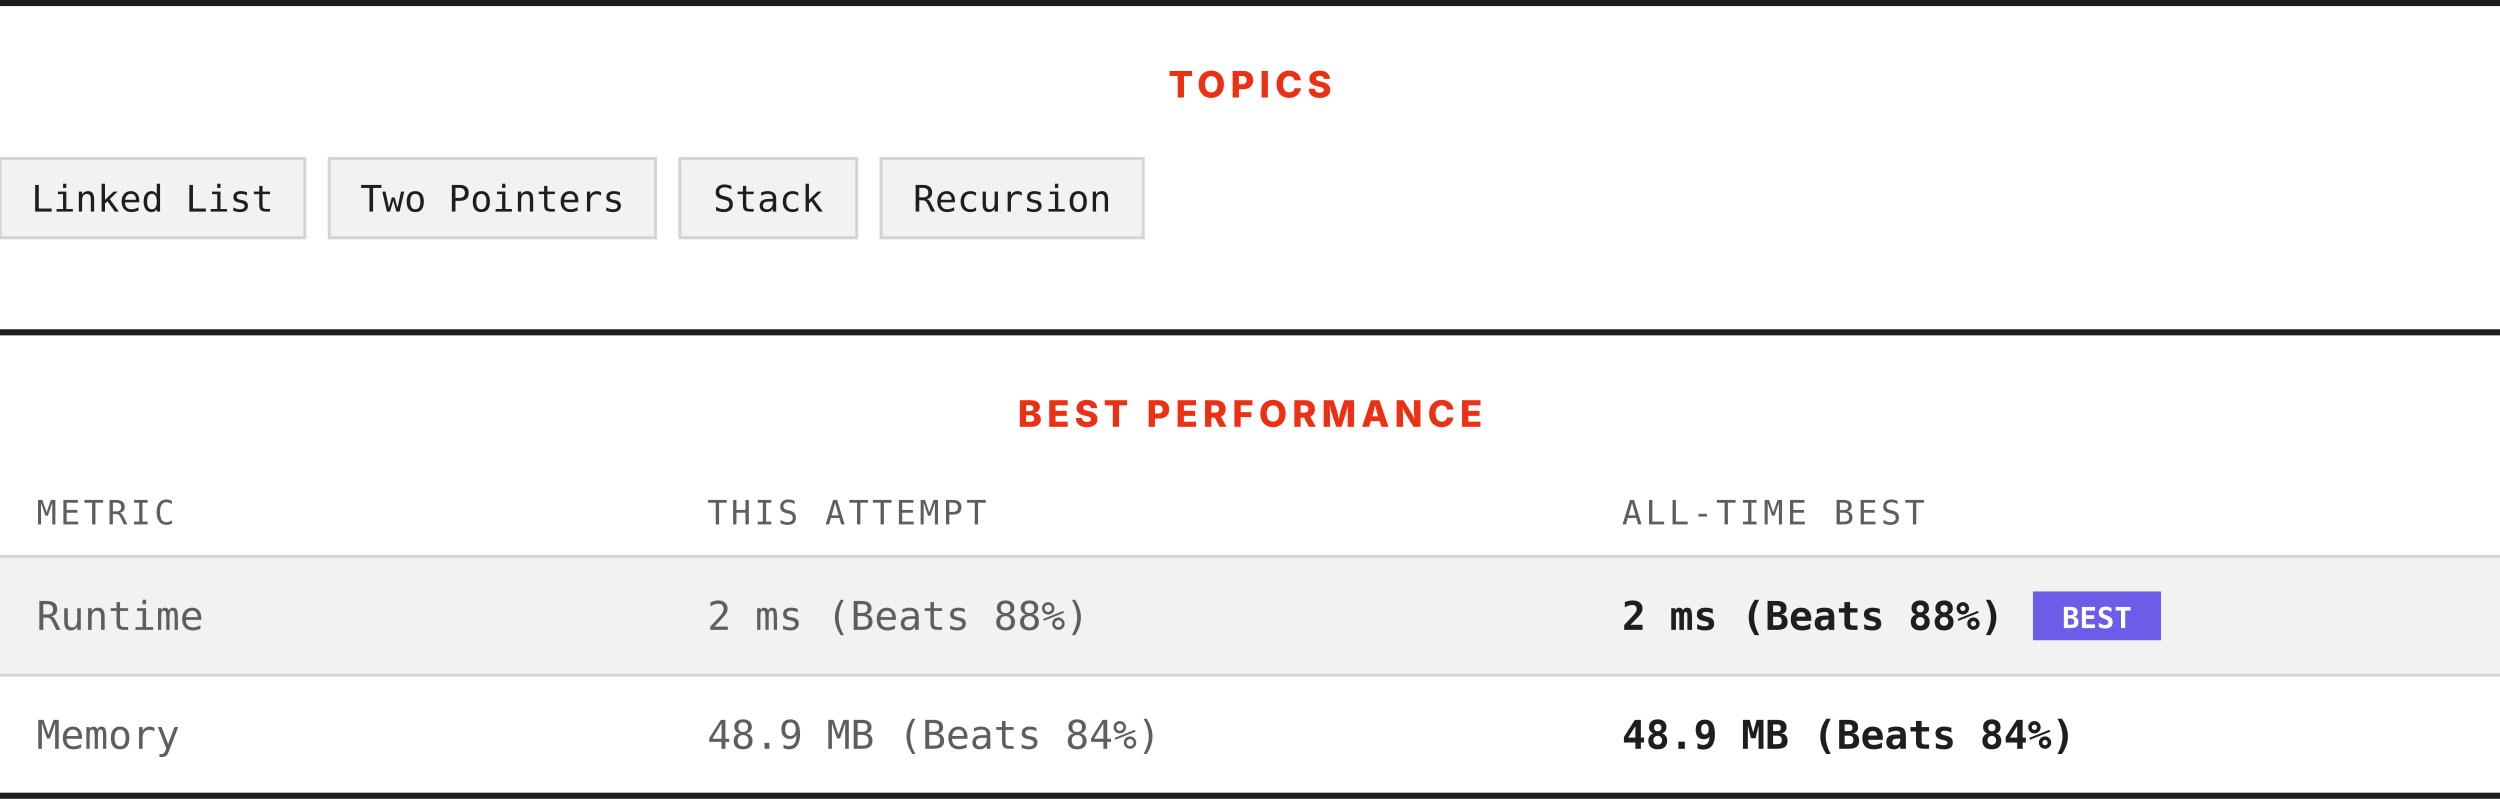
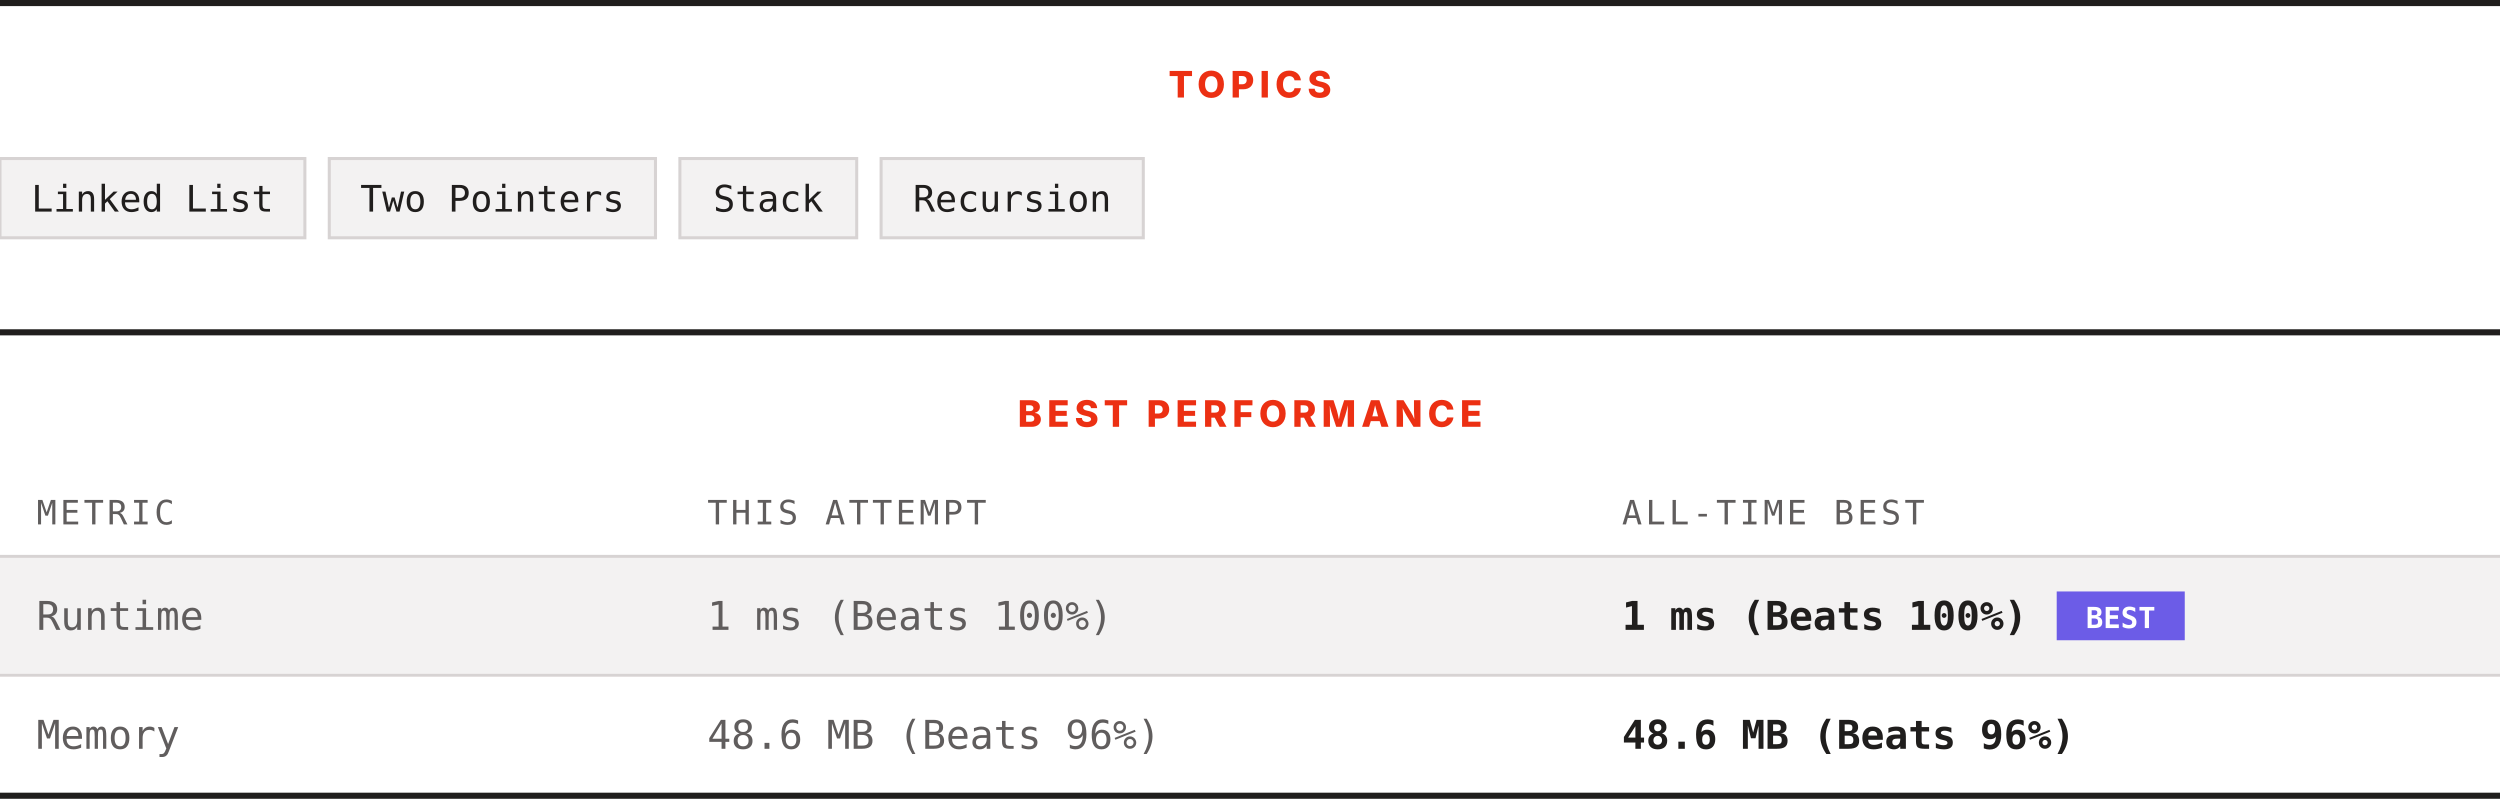
<svg xmlns="http://www.w3.org/2000/svg" width="820" height="262" viewBox="0 0 820 262" role="img" aria-label="Topics and best performance">
  <rect width="820" height="262" fill="#ffffff" />
  <rect x="0" y="0" width="820" height="2" fill="#201e1d" />
  <text x="410" y="32" text-anchor="middle" font-family="Archivo, system-ui, -apple-system, Segoe UI, sans-serif" font-size="12" font-weight="800" letter-spacing="1.68" fill="#ec3013">TOPICS</text>
  <rect x="0" y="52" width="100" height="26" fill="#f3f2f2" stroke="#d7d3d3" />
  <text x="50" y="69.4" text-anchor="middle" font-family="ui-monospace, SFMono-Regular, Menlo, Consolas, monospace" font-size="12" fill="#201e1d">Linked List</text>
  <rect x="108" y="52" width="107" height="26" fill="#f3f2f2" stroke="#d7d3d3" />
  <text x="161.5" y="69.4" text-anchor="middle" font-family="ui-monospace, SFMono-Regular, Menlo, Consolas, monospace" font-size="12" fill="#201e1d">Two Pointers</text>
  <rect x="223" y="52" width="58" height="26" fill="#f3f2f2" stroke="#d7d3d3" />
  <text x="252" y="69.4" text-anchor="middle" font-family="ui-monospace, SFMono-Regular, Menlo, Consolas, monospace" font-size="12" fill="#201e1d">Stack</text>
  <rect x="289" y="52" width="86" height="26" fill="#f3f2f2" stroke="#d7d3d3" />
  <text x="332" y="69.4" text-anchor="middle" font-family="ui-monospace, SFMono-Regular, Menlo, Consolas, monospace" font-size="12" fill="#201e1d">Recursion</text>
  <rect x="0" y="108" width="820" height="2" fill="#201e1d" />
  <text x="410" y="140" text-anchor="middle" font-family="Archivo, system-ui, -apple-system, Segoe UI, sans-serif" font-size="12" font-weight="800" letter-spacing="1.68" fill="#ec3013">BEST PERFORMANCE</text>
  <text x="12" y="172" font-family="ui-monospace, SFMono-Regular, Menlo, Consolas, monospace" font-size="11" letter-spacing="1.1" fill="#605d5d">METRIC</text>
  <text x="232" y="172" font-family="ui-monospace, SFMono-Regular, Menlo, Consolas, monospace" font-size="11" letter-spacing="1.1" fill="#605d5d">THIS ATTEMPT</text>
  <text x="532" y="172" font-family="ui-monospace, SFMono-Regular, Menlo, Consolas, monospace" font-size="11" letter-spacing="1.1" fill="#605d5d">ALL-TIME BEST</text>
  <rect x="0" y="182" width="820" height="1" fill="#d7d3d3" />
  <rect x="0" y="183" width="820" height="38" fill="#f3f2f2" />
  <text x="12" y="206.6" font-family="ui-monospace, SFMono-Regular, Menlo, Consolas, monospace" font-size="13" fill="#605d5d">Runtime</text>
-   <text x="232" y="206.6" font-family="ui-monospace, SFMono-Regular, Menlo, Consolas, monospace" font-size="13" fill="#605d5d">2 ms (Beats 88%)</text>
-   <text x="532" y="206.6" font-family="ui-monospace, SFMono-Regular, Menlo, Consolas, monospace" font-size="13" font-weight="700" fill="#201e1d">2 ms (Beats 88%)</text>
-   <rect x="666.8" y="194" width="42" height="16" fill="#6c5ce7" />
-   <text x="687.8" y="206" text-anchor="middle" font-family="ui-monospace, SFMono-Regular, Menlo, Consolas, monospace" font-size="9.5" font-weight="700" fill="#ffffff">BEST</text>
+   <text x="232" y="206.6" font-family="ui-monospace, SFMono-Regular, Menlo, Consolas, monospace" font-size="13" fill="#605d5d">1 ms (Beats 100%)</text>
+   <text x="532" y="206.6" font-family="ui-monospace, SFMono-Regular, Menlo, Consolas, monospace" font-size="13" font-weight="700" fill="#201e1d">1 ms (Beats 100%)</text>
+   <rect x="674.6" y="194" width="42" height="16" fill="#6c5ce7" />
+   <text x="695.6" y="206" text-anchor="middle" font-family="ui-monospace, SFMono-Regular, Menlo, Consolas, monospace" font-size="9.5" font-weight="700" fill="#ffffff">BEST</text>
  <rect x="0" y="221" width="820" height="1" fill="#d7d3d3" />
  <rect x="0" y="222" width="820" height="38" fill="#ffffff" />
  <text x="12" y="245.6" font-family="ui-monospace, SFMono-Regular, Menlo, Consolas, monospace" font-size="13" fill="#605d5d">Memory</text>
-   <text x="232" y="245.6" font-family="ui-monospace, SFMono-Regular, Menlo, Consolas, monospace" font-size="13" fill="#605d5d">48.9 MB (Beats 84%)</text>
-   <text x="532" y="245.6" font-family="ui-monospace, SFMono-Regular, Menlo, Consolas, monospace" font-size="13" font-weight="700" fill="#201e1d">48.9 MB (Beats 84%)</text>
+   <text x="232" y="245.6" font-family="ui-monospace, SFMono-Regular, Menlo, Consolas, monospace" font-size="13" fill="#605d5d">48.6 MB (Beats 96%)</text>
+   <text x="532" y="245.6" font-family="ui-monospace, SFMono-Regular, Menlo, Consolas, monospace" font-size="13" font-weight="700" fill="#201e1d">48.6 MB (Beats 96%)</text>
  <rect x="0" y="260" width="820" height="2" fill="#201e1d" />
</svg>
